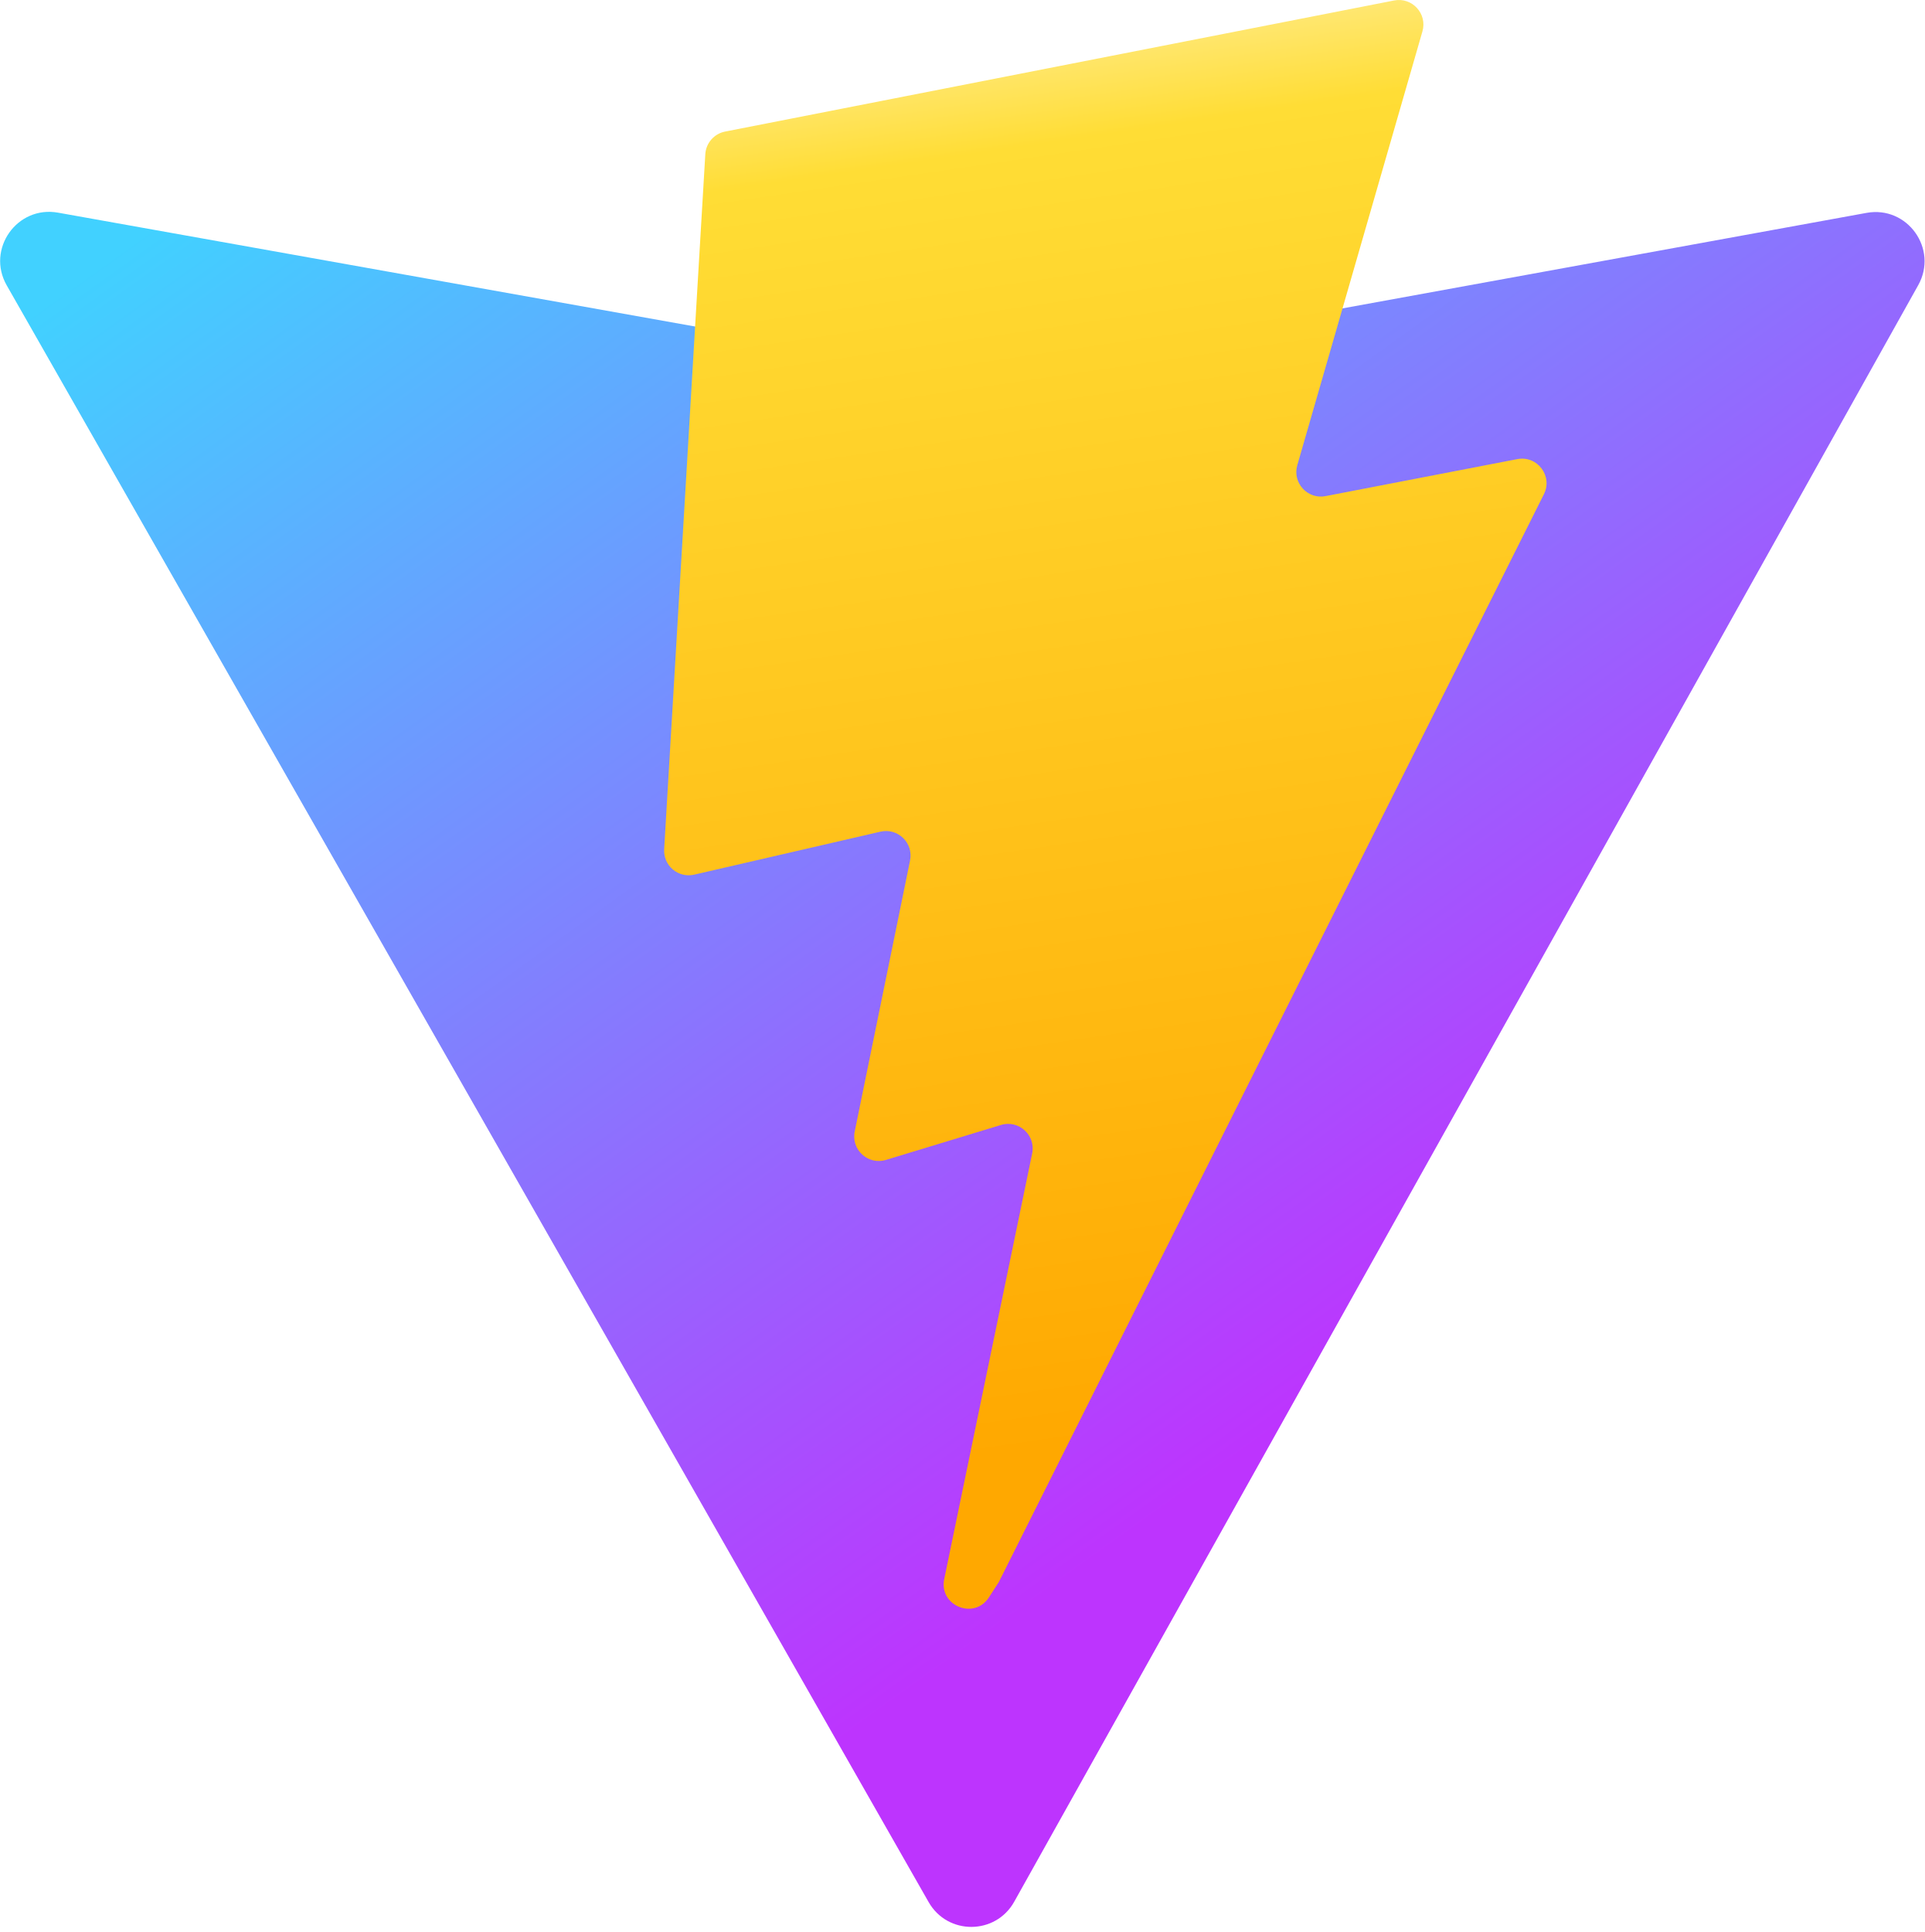
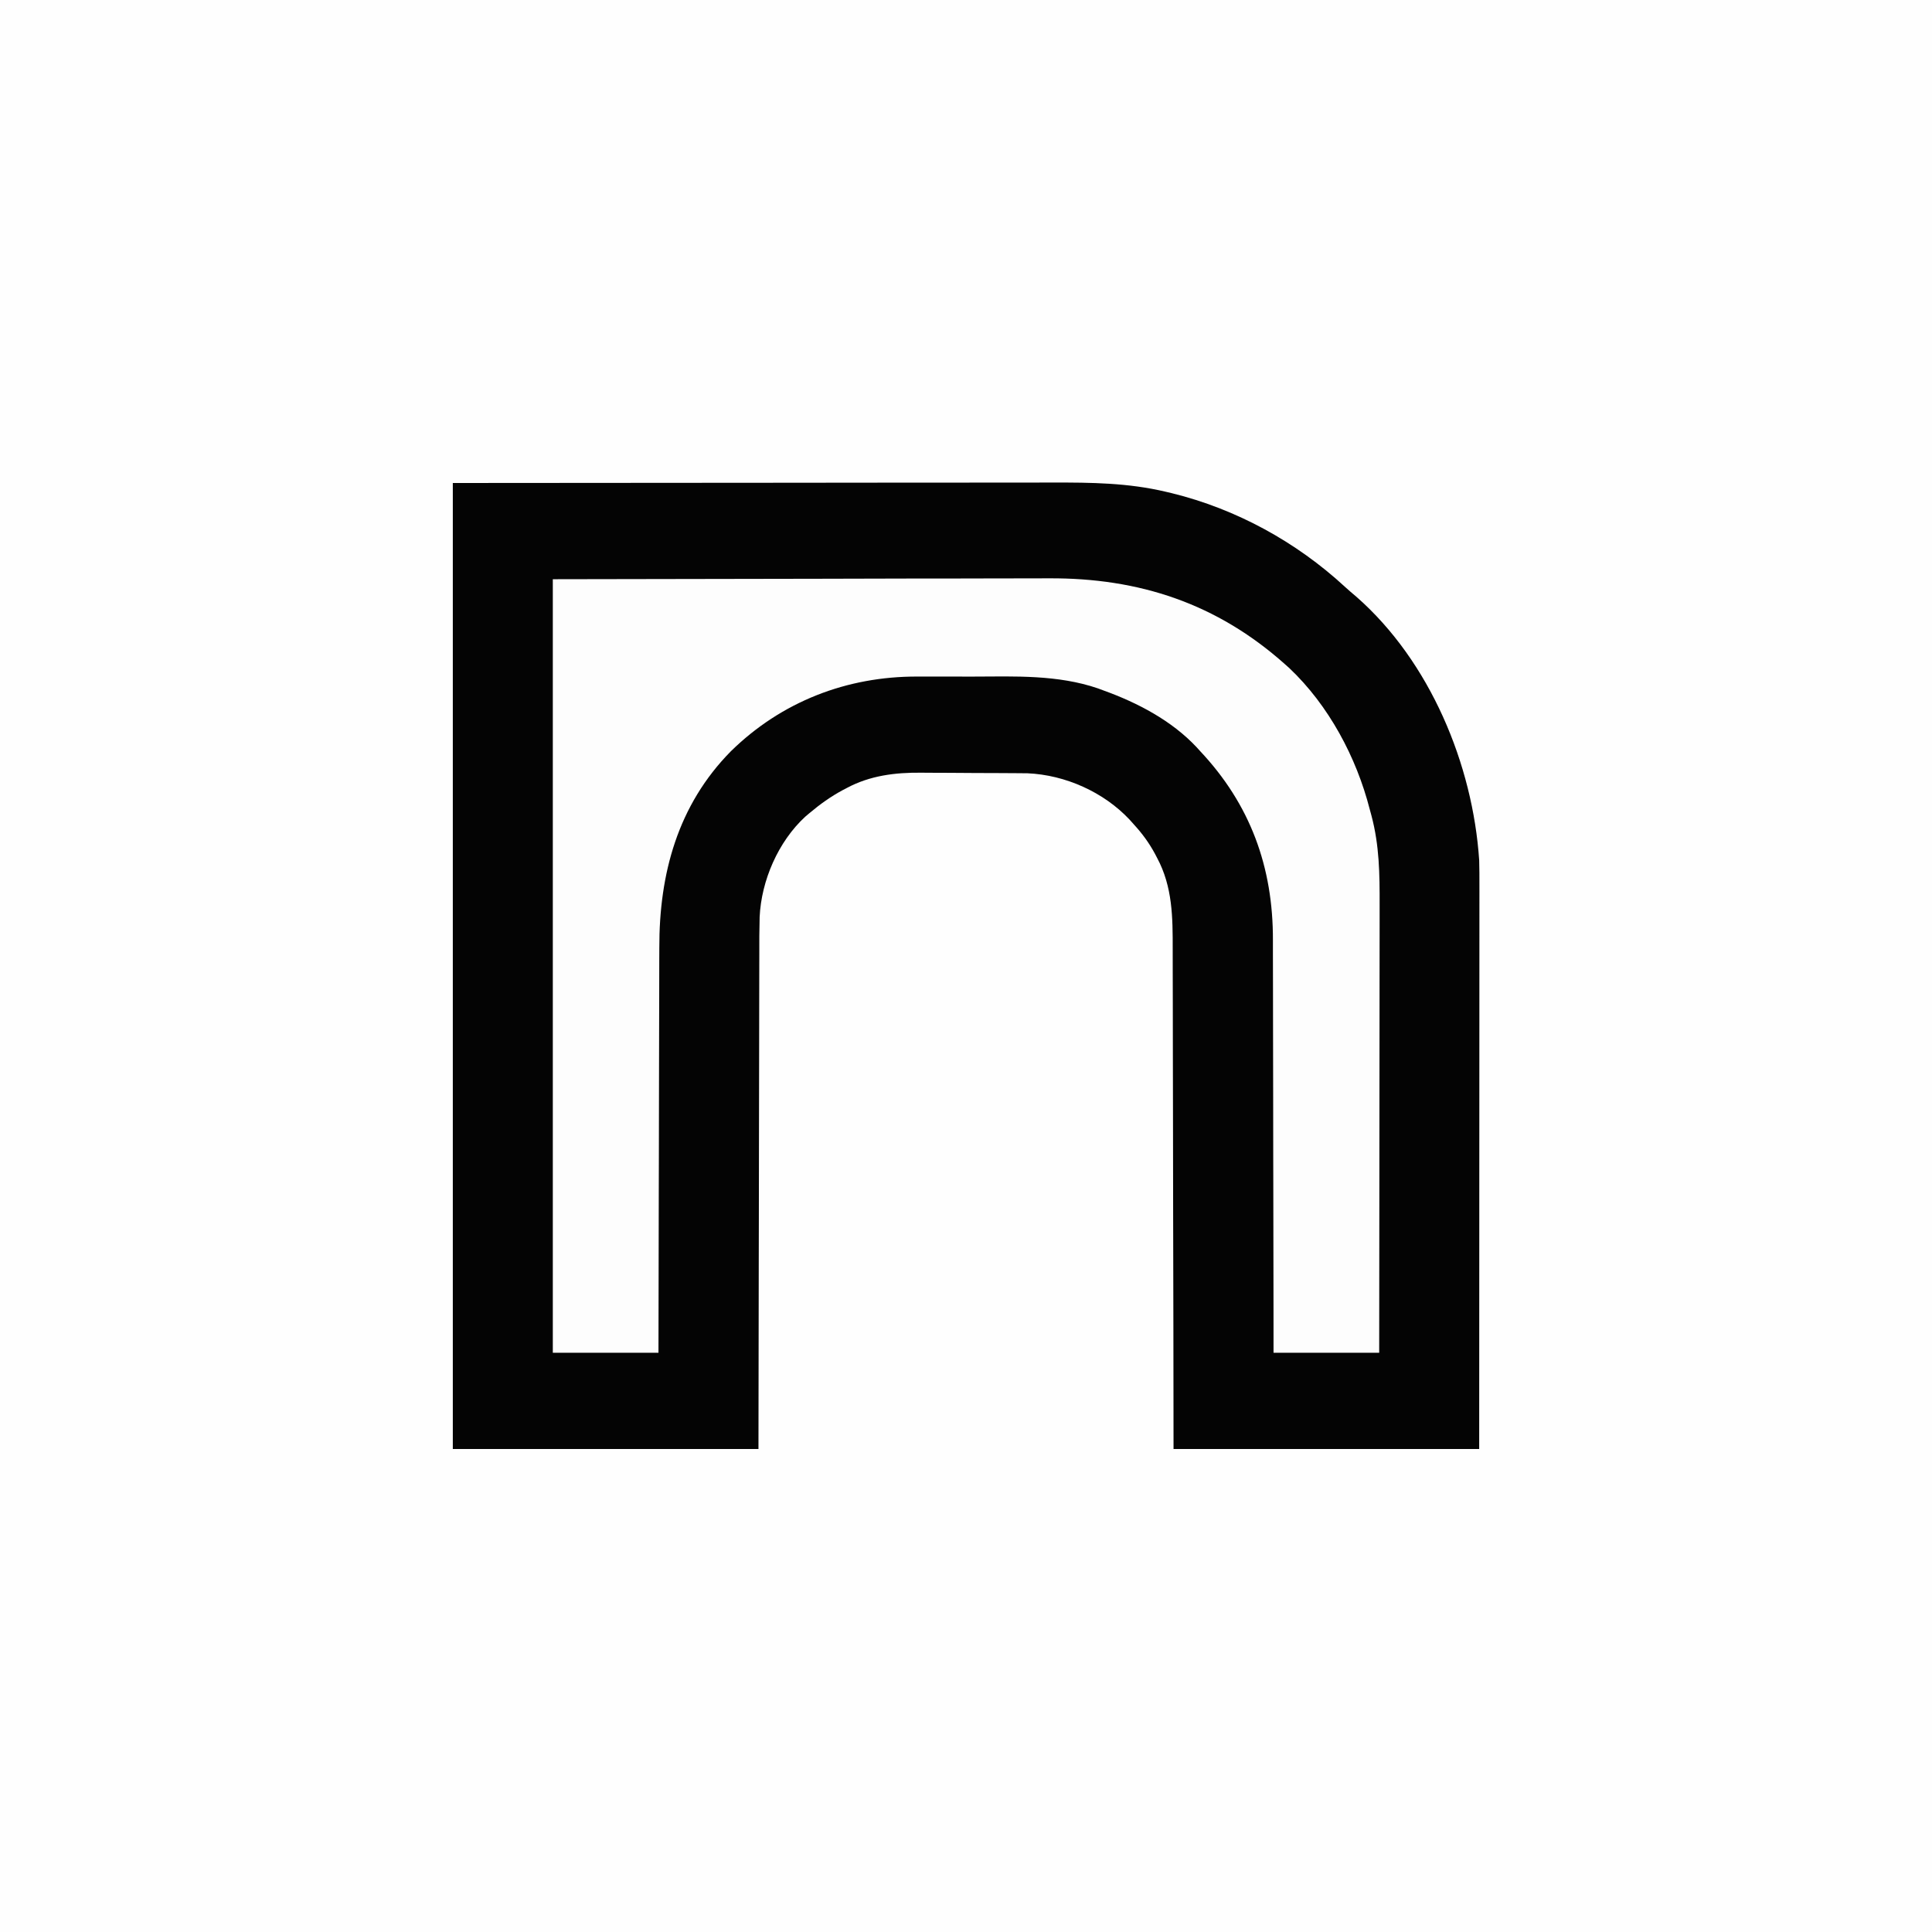
- <svg xmlns="http://www.w3.org/2000/svg" aria-hidden="true" role="img" class="iconify iconify--logos" width="31.88" height="32" preserveAspectRatio="xMidYMid meet" viewBox="0 0 256 257">
-   <defs>
-     <linearGradient id="IconifyId1813088fe1fbc01fb466" x1="-.828%" x2="57.636%" y1="7.652%" y2="78.411%">
-       <stop offset="0%" stop-color="#41D1FF" />
-       <stop offset="100%" stop-color="#BD34FE" />
-     </linearGradient>
-     <linearGradient id="IconifyId1813088fe1fbc01fb467" x1="43.376%" x2="50.316%" y1="2.242%" y2="89.03%">
-       <stop offset="0%" stop-color="#FFEA83" />
-       <stop offset="8.333%" stop-color="#FFDD35" />
-       <stop offset="100%" stop-color="#FFA800" />
-     </linearGradient>
-   </defs>
-   <path fill="url(#IconifyId1813088fe1fbc01fb466)" d="M255.153 37.938L134.897 252.976c-2.483 4.44-8.862 4.466-11.382.048L.875 37.958c-2.746-4.814 1.371-10.646 6.827-9.67l120.385 21.517a6.537 6.537 0 0 0 2.322-.004l117.867-21.483c5.438-.991 9.574 4.796 6.877 9.62Z" />
-   <path fill="url(#IconifyId1813088fe1fbc01fb467)" d="M185.432.063L96.44 17.501a3.268 3.268 0 0 0-2.634 3.014l-5.474 92.456a3.268 3.268 0 0 0 3.997 3.378l24.777-5.718c2.318-.535 4.413 1.507 3.936 3.838l-7.361 36.047c-.495 2.426 1.782 4.5 4.151 3.78l15.304-4.649c2.372-.72 4.652 1.36 4.15 3.788l-11.698 56.621c-.732 3.542 3.979 5.473 5.943 2.437l1.313-2.028l72.516-144.72c1.215-2.423-.88-5.186-3.54-4.672l-25.505 4.922c-2.396.462-4.435-1.77-3.759-4.114l16.646-57.705c.677-2.35-1.37-4.583-3.769-4.113Z" />
+ <svg xmlns="http://www.w3.org/2000/svg" version="1.1" width="1024" height="1024">
+   <path d="M0 0 C337.92 0 675.84 0 1024 0 C1024 337.92 1024 675.84 1024 1024 C686.08 1024 348.16 1024 0 1024 C0 686.08 0 348.16 0 0 Z " fill="#FEFEFE" transform="translate(0,0)" />
+   <path d="M0 0 C56.884 -0.041 113.767 -0.083 172.375 -0.125 C199.303 -0.152 199.303 -0.152 226.775 -0.18 C248.72 -0.189 248.72 -0.189 258.998 -0.191 C266.166 -0.193 273.335 -0.2 280.503 -0.211 C288.781 -0.224 297.059 -0.23 305.337 -0.227 C309.567 -0.226 313.796 -0.228 318.026 -0.238 C338.28 -0.288 357.978 -0.076 377.812 4.625 C378.915 4.885 380.018 5.145 381.154 5.413 C415.212 13.791 447.002 31.179 472.738 54.926 C474.783 56.801 476.876 58.59 479 60.375 C517.917 94.554 540.62 149.111 544 200 C544.13 204.39 544.131 208.776 544.12 213.168 C544.121 214.451 544.122 215.734 544.123 217.057 C544.125 220.589 544.121 224.122 544.116 227.654 C544.112 231.475 544.113 235.295 544.114 239.116 C544.114 245.725 544.111 252.335 544.106 258.944 C544.098 268.5 544.095 278.056 544.094 287.612 C544.092 303.118 544.085 318.624 544.075 334.131 C544.066 349.188 544.059 364.246 544.055 379.303 C544.055 380.242 544.054 381.18 544.054 382.147 C544.052 389.488 544.05 396.828 544.048 404.169 C544.039 440.112 544.019 476.056 544 512 C490.54 512 437.08 512 382 512 C381.974 491.323 381.948 470.647 381.922 449.344 C381.897 436.246 381.871 423.148 381.84 410.051 C381.824 403.169 381.808 396.287 381.792 389.405 C381.791 388.542 381.789 387.68 381.787 386.791 C381.756 372.892 381.739 358.992 381.727 345.093 C381.714 330.814 381.687 316.535 381.645 302.256 C381.62 293.455 381.607 284.653 381.609 275.852 C381.609 269.806 381.594 263.759 381.568 257.713 C381.553 254.231 381.545 250.75 381.554 247.269 C381.584 230.236 381.526 214.014 373.25 198.625 C372.906 197.964 372.561 197.303 372.207 196.623 C369.105 190.852 365.439 185.825 361 181 C360.251 180.16 359.502 179.319 358.73 178.453 C345.016 163.83 324.63 154.707 304.539 153.853 C303.268 153.843 301.997 153.833 300.688 153.823 C299.628 153.813 299.628 153.813 298.546 153.803 C296.221 153.783 293.896 153.772 291.57 153.762 C290.367 153.756 290.367 153.756 289.14 153.749 C284.888 153.729 280.635 153.714 276.383 153.705 C272.035 153.694 267.687 153.659 263.34 153.62 C259.959 153.593 256.579 153.585 253.198 153.582 C251.598 153.577 249.998 153.565 248.398 153.547 C234.59 153.395 221.129 155.025 208.75 161.688 C208.096 162.028 207.442 162.368 206.768 162.719 C200.336 166.17 194.582 170.289 189 175 C187.911 175.918 187.911 175.918 186.801 176.855 C172.443 190.085 163.511 210.741 162.624 230.055 C162.437 236.771 162.433 243.487 162.451 250.205 C162.456 253.728 162.438 257.251 162.423 260.773 C162.4 266.858 162.391 272.943 162.392 279.028 C162.394 287.826 162.373 296.623 162.348 305.421 C162.307 319.698 162.283 333.976 162.271 348.254 C162.259 362.113 162.239 375.973 162.208 389.832 C162.206 390.697 162.204 391.562 162.202 392.452 C162.186 399.217 162.171 405.981 162.155 412.745 C162.077 445.83 162.041 478.915 162 512 C108.54 512 55.08 512 0 512 C0 343.04 0 174.08 0 0 Z " fill="#040404" transform="translate(240,256)" />
+   <path d="M0 0 C47.025 -0.083 94.05 -0.165 142.5 -0.25 C164.726 -0.305 164.726 -0.305 187.4 -0.36 C205.573 -0.378 205.573 -0.378 214.096 -0.382 C220.015 -0.385 225.934 -0.4 231.853 -0.422 C238.7 -0.448 245.546 -0.459 252.393 -0.454 C255.886 -0.451 259.379 -0.455 262.872 -0.477 C310.928 -0.735 352.043 12.948 388 45 C388.777 45.692 389.555 46.384 390.355 47.098 C411.251 66.851 425.932 94.37 433 122 C433.295 123.079 433.59 124.158 433.895 125.27 C438.115 141.132 438.277 156.298 438.227 172.618 C438.226 175.211 438.227 177.804 438.228 180.397 C438.229 185.959 438.223 191.52 438.211 197.081 C438.195 205.121 438.19 213.162 438.187 221.202 C438.183 234.25 438.17 247.298 438.151 260.346 C438.132 273.014 438.118 285.681 438.11 298.348 C438.109 299.131 438.109 299.913 438.108 300.719 C438.106 304.643 438.103 308.567 438.101 312.491 C438.08 344.994 438.043 377.497 438 410 C419.52 410 401.04 410 382 410 C381.996 402.855 381.992 395.711 381.988 388.35 C381.971 365.4 381.93 342.451 381.873 319.502 C381.864 315.928 381.856 312.353 381.847 308.779 C381.846 308.068 381.844 307.356 381.842 306.623 C381.816 295.155 381.807 283.687 381.804 272.218 C381.801 260.421 381.779 248.623 381.739 236.826 C381.718 230.212 381.705 223.598 381.714 216.985 C381.721 210.74 381.705 204.496 381.672 198.251 C381.664 195.978 381.664 193.704 381.673 191.431 C381.82 152.576 369.684 119.322 343 91 C342.083 89.987 342.083 89.987 341.148 88.953 C327.953 74.915 309.923 65.463 292 59 C290.978 58.62 289.956 58.239 288.902 57.848 C267.635 50.576 244.954 51.525 222.798 51.609 C218.223 51.626 213.648 51.616 209.074 51.598 C205.488 51.587 201.902 51.591 198.317 51.599 C196.632 51.601 194.947 51.598 193.262 51.591 C155.877 51.468 121.243 64.845 94.375 91.188 C66.211 119.738 56.356 156.154 56.454 195.323 C56.445 197.681 56.435 200.039 56.423 202.397 C56.395 208.728 56.392 215.059 56.392 221.39 C56.39 227.358 56.368 233.325 56.348 239.292 C56.307 251.093 56.283 262.895 56.271 274.696 C56.259 286.145 56.239 297.593 56.208 309.042 C56.206 309.75 56.204 310.458 56.202 311.188 C56.192 314.743 56.182 318.297 56.172 321.852 C56.089 351.235 56.039 380.617 56 410 C37.52 410 19.04 410 0 410 C0 274.7 0 139.4 0 0 Z " fill="#FDFDFD" transform="translate(293,307)" />
</svg>
